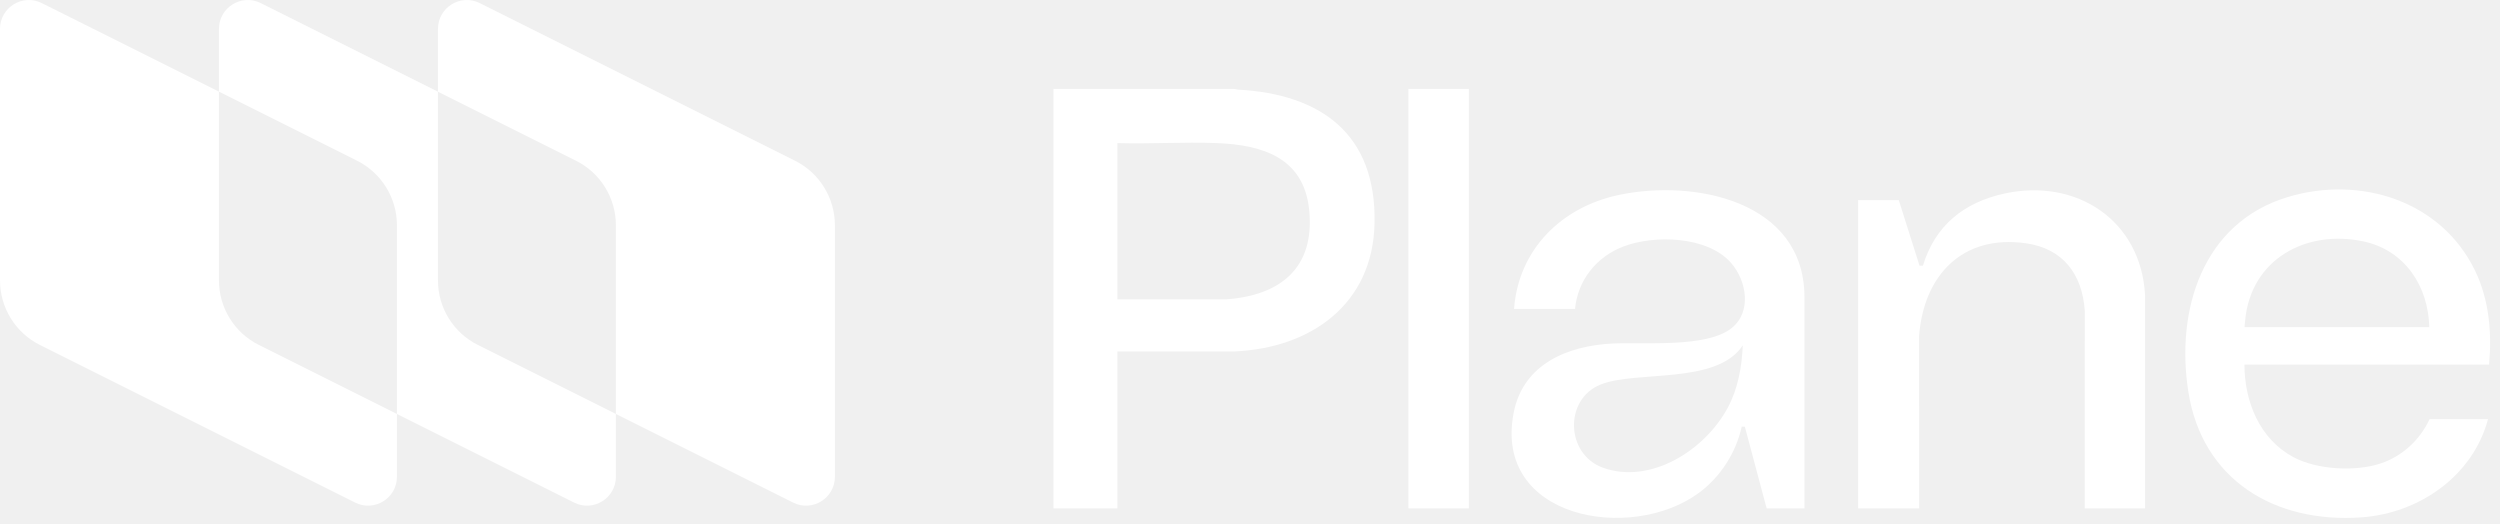
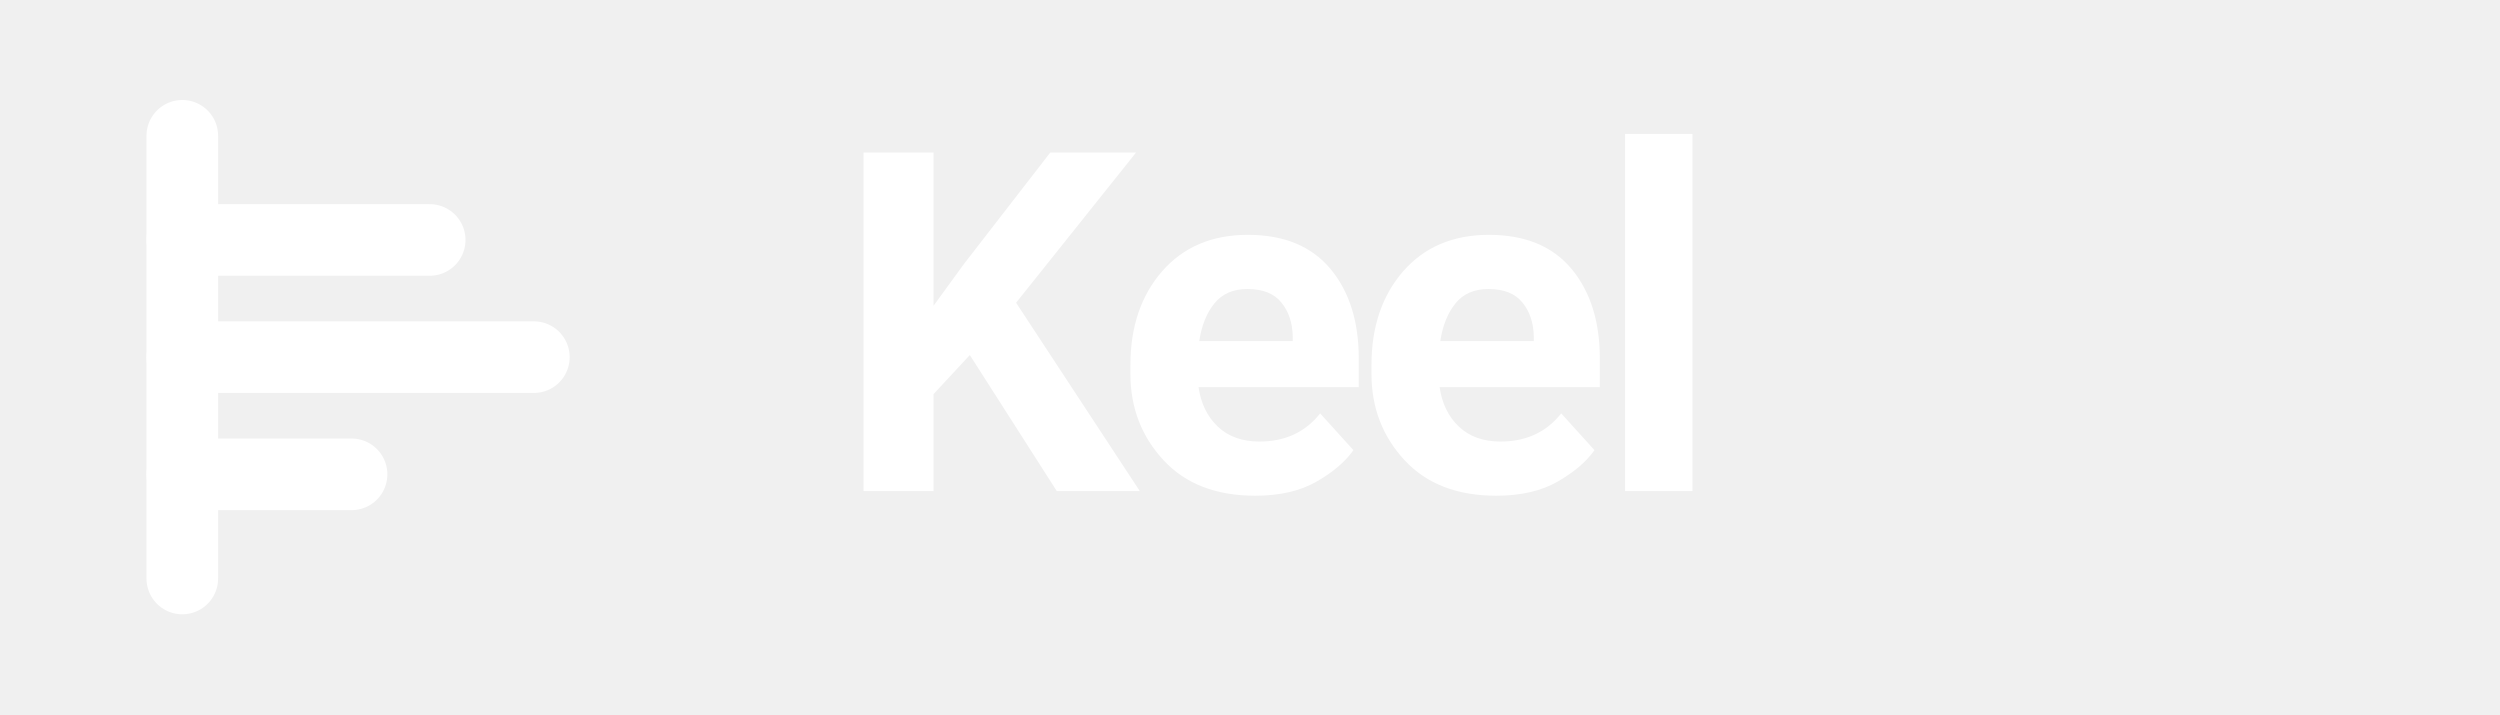
- <svg xmlns="http://www.w3.org/2000/svg" width="253" height="53" viewBox="0 0 253 53" fill="#ffffff">
-   <g clip-path="url(#clip0_27_76)">
-     <path d="M217.077 51.447H210.972L210.98 31.432C210.717 27.755 208.786 25.154 205.03 24.62C198.587 23.701 194.663 27.883 194.21 34.026L194.218 51.447H188.041V20.254H192.158L194.255 26.885H194.6C195.825 22.87 198.684 20.483 202.898 19.576C210.126 18.023 216.643 22.272 217.079 29.824V51.447H217.077Z" fill="#ffffff" />
-     <path d="M163.812 19.732C158.03 20.957 153.67 25.235 153.222 31.264H159.395C159.669 28.348 161.561 25.997 164.267 24.955C167.418 23.74 172.805 23.888 175.178 26.601C176.774 28.425 177.305 31.582 175.212 33.225C172.675 35.217 166.39 34.612 163.214 34.764C158.631 34.983 154.141 36.843 153.183 41.773C151.1 52.504 165.035 54.927 171.902 49.896C174.095 48.288 175.672 45.844 176.261 43.179H176.577L178.788 51.451H182.61V29.964C182.517 20.321 171.462 18.108 163.81 19.732H163.812ZM174.847 41.264C172.484 45.649 166.958 49.044 162.218 47.332C158.44 45.969 158.268 40.41 161.973 38.918C165.613 37.452 173.732 38.969 176.368 34.949C176.275 37.086 175.906 39.299 174.849 41.264H174.847Z" fill="#ffffff" />
-     <path d="M113.082 35.565V51.447H106.611V9.001H124.863C125.007 8.993 125.141 9.062 125.283 9.07C133.732 9.531 139.297 13.601 139.104 22.602C138.928 30.799 132.663 35.22 124.934 35.567H113.082V35.565ZM113.082 14.483V30.294H124.088C129.595 29.896 133.071 27.102 132.491 21.265C131.967 15.978 127.802 14.654 123.107 14.479C119.795 14.355 116.402 14.579 113.082 14.481V14.483Z" fill="#ffffff" />
-     <path d="M148.647 9H142.529V51.447H148.647V9Z" fill="#ffffff" />
-     <path d="M245.872 42.418C244.911 44.495 243.138 46.16 240.934 46.898C238.368 47.756 234.479 47.543 232.083 46.257C228.67 44.426 227.145 40.648 227.137 36.898H251.891C252.194 33.691 251.902 30.365 250.496 27.433C247.083 20.318 238.859 17.724 231.513 19.943C222.868 22.557 220.165 31.416 221.462 39.654C222.86 48.561 230.197 52.976 238.958 52.358C244.884 51.942 250.271 48.119 251.788 42.416H245.874L245.872 42.418ZM227.208 32.438C227.778 26.246 233.347 23.202 239.163 24.427C243.361 25.311 245.75 28.952 245.842 33.107H227.145C227.145 33.107 227.19 32.626 227.208 32.44V32.438Z" fill="#ffffff" />
-     <path d="M44.322 2.926C44.322 0.755 46.608 -0.658 48.551 0.313L80.455 16.265C82.929 17.502 84.492 20.032 84.492 22.799V48.249C84.492 50.42 82.207 51.833 80.265 50.862L62.328 41.893V22.797C62.328 20.031 60.765 17.502 58.291 16.264L44.322 9.28V2.926ZM0 2.925C8.01645e-05 0.754 2.286 -0.659 4.229 0.312L22.158 9.277V28.377C22.158 31.143 23.721 33.672 26.195 34.909L40.17 41.895V48.249C40.17 50.42 37.885 51.832 35.942 50.861L4.037 34.909C1.563 33.672 0 31.143 0 28.377V2.925ZM22.158 2.925C22.158 0.754 24.444 -0.659 26.387 0.312L44.322 9.28V28.378C44.322 31.144 45.886 33.673 48.36 34.91L62.328 41.893V48.249C62.328 50.42 60.043 51.832 58.101 50.861L40.17 41.895V22.797C40.17 20.031 38.607 17.502 36.133 16.264L22.158 9.277V2.925Z" fill="#ffffff" />
+ <svg xmlns="http://www.w3.org/2000/svg" width="168" height="48" viewBox="0 0 168 48" fill="none">
+   <g transform="translate(0, 3) scale(0.875)">
+     <path d="M14 7V41" stroke="#ffffff" stroke-width="5.5" stroke-linecap="round" />
+     <path d="M14 15H33" stroke="#ffffff" stroke-width="5.5" stroke-linecap="round" />
+     <path d="M14 24H41" stroke="#ffffff" stroke-width="5.5" stroke-linecap="round" />
+     <path d="M14 33H27" stroke="#ffffff" stroke-width="5.5" stroke-linecap="round" />
  </g>
-   <defs>
-     <clipPath id="clip0_27_76">
-       <rect width="252" height="53" fill="white" />
-     </clipPath>
-   </defs>
+   <text x="56" y="33" fill="#ffffff" font-family="ui-sans-serif, system-ui, -apple-system, 'Segoe UI', Roboto, Helvetica, Arial, sans-serif" font-size="32" font-weight="600" letter-spacing="-1.1">Keel</text>
</svg>
